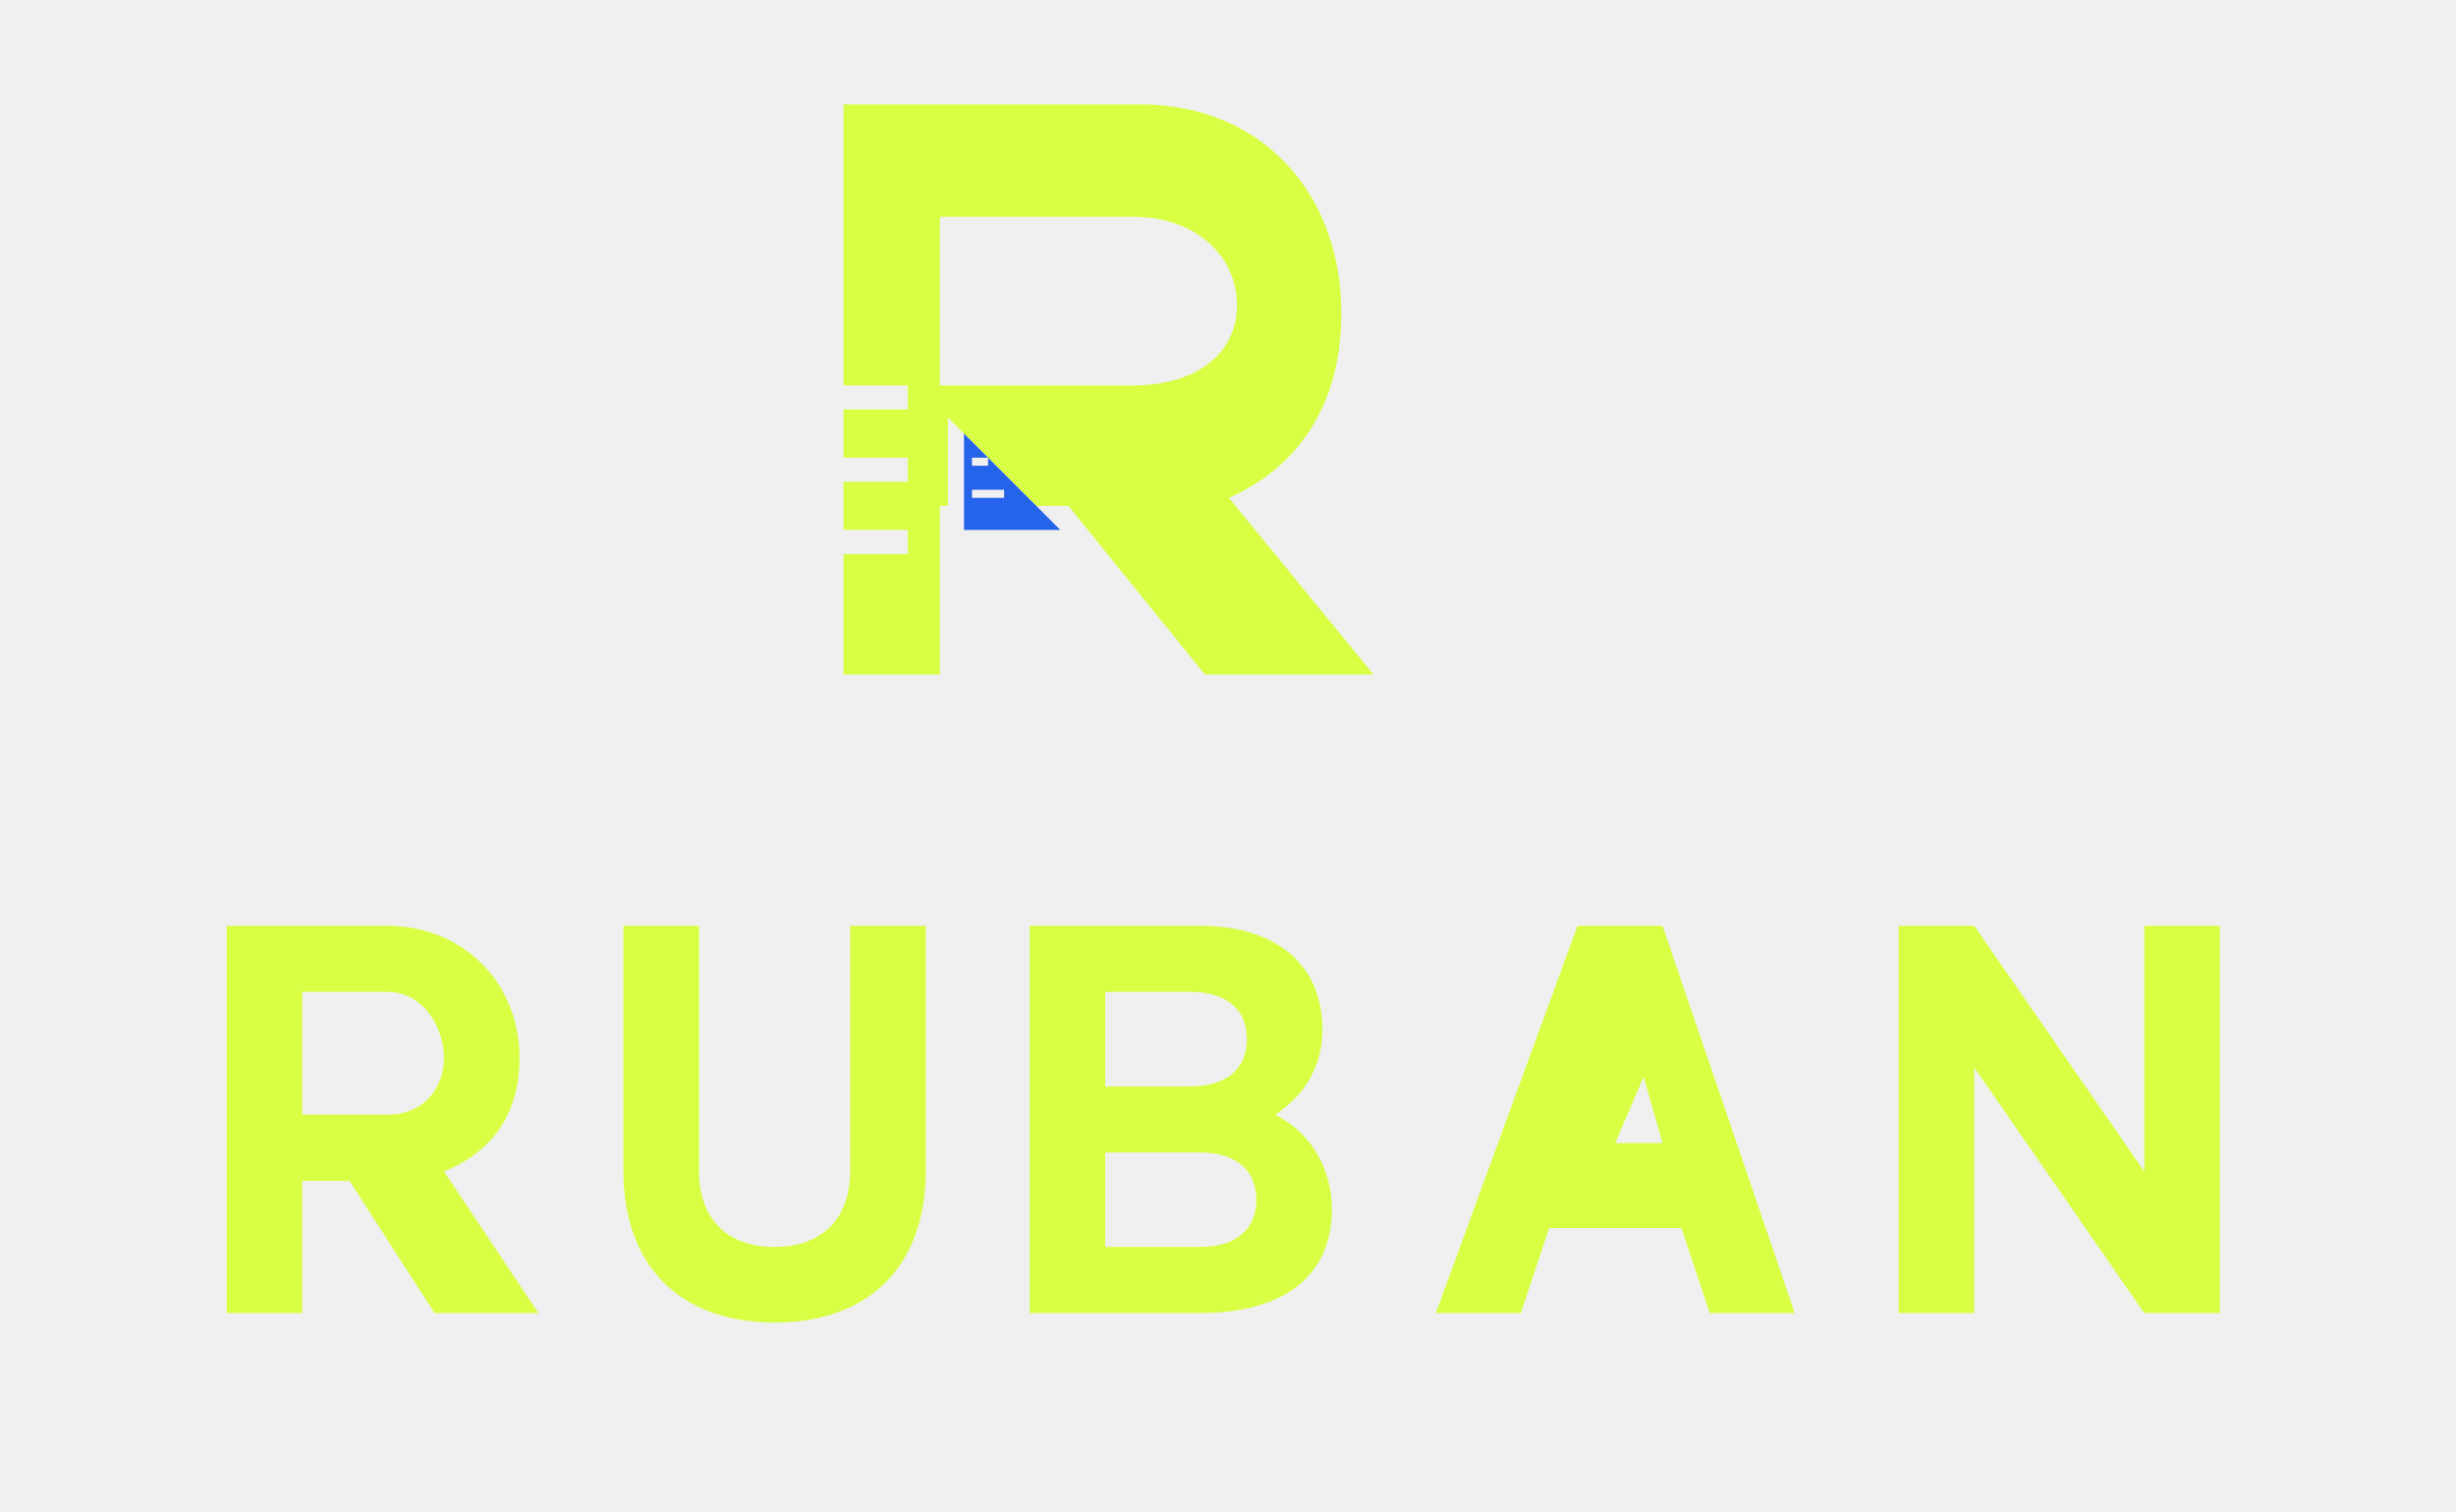
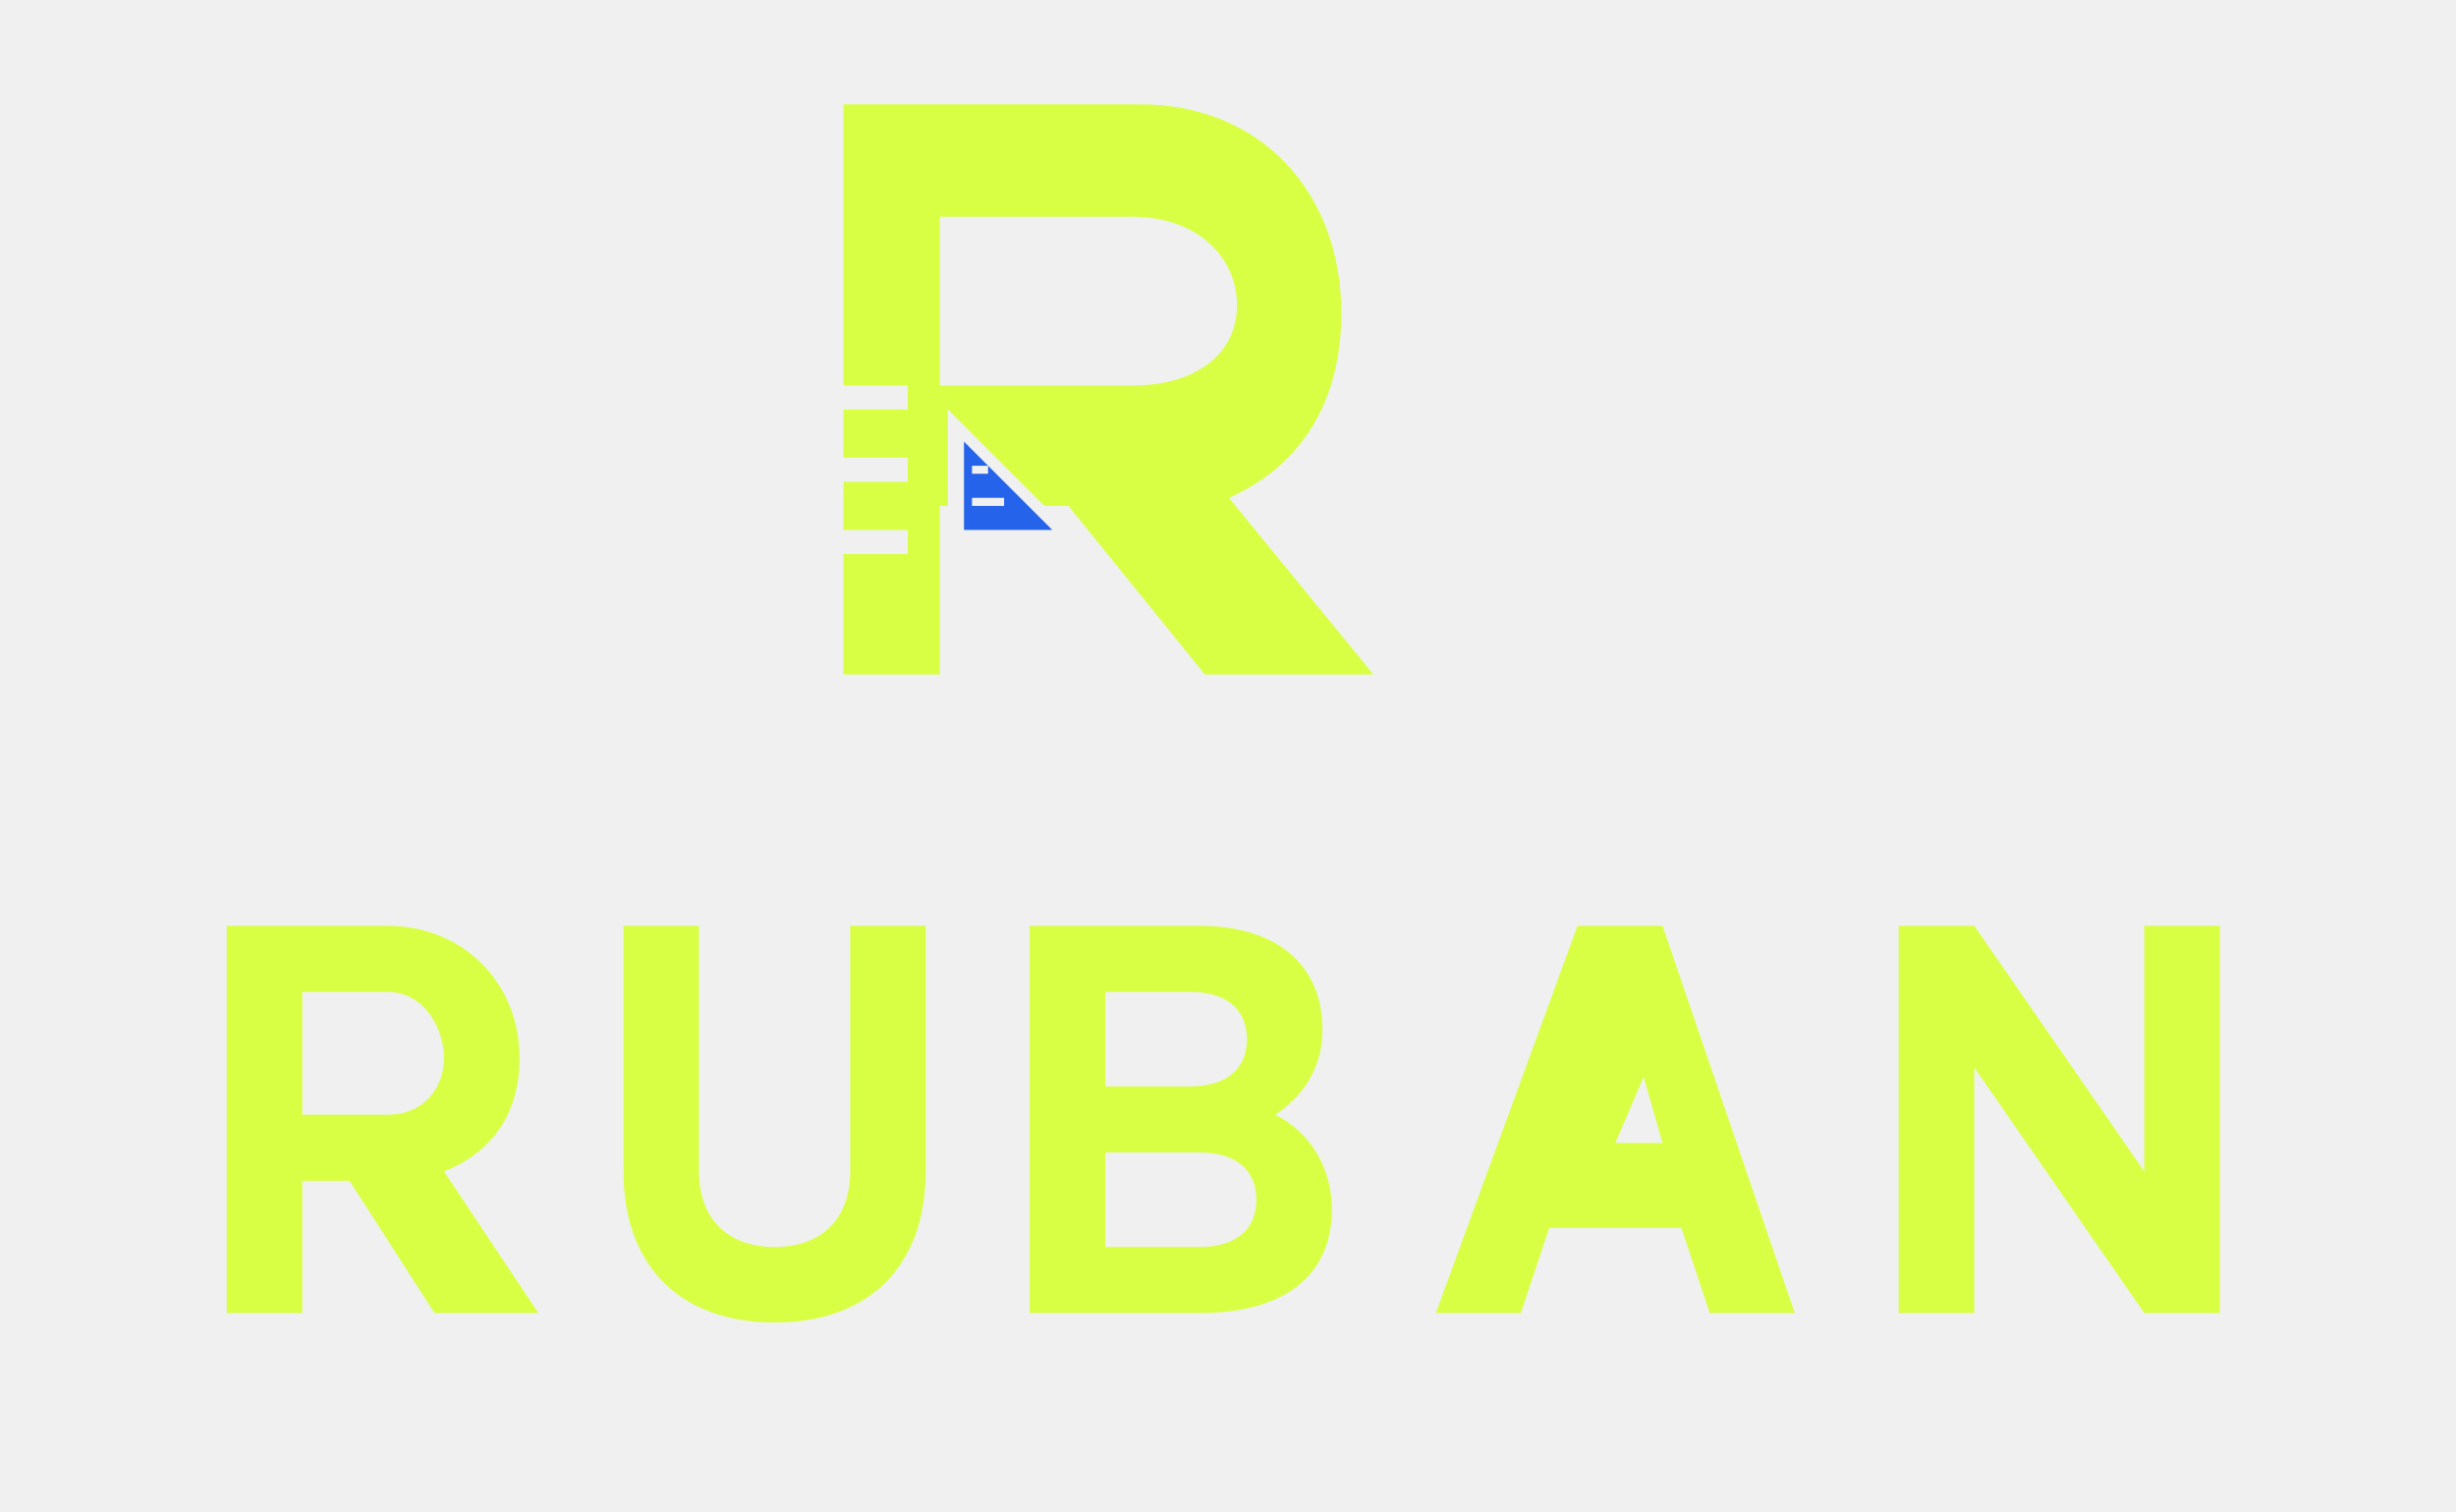
<svg xmlns="http://www.w3.org/2000/svg" viewBox="0 0 260 160" role="img" aria-labelledby="title">
  <style>
    .ruban-mark, .ruban-wordmark { fill: #d9ff45; }
    .ruban-accent { fill: #2563eb; }
  </style>
  <defs>
    <mask id="ruban-accent-socket" maskUnits="userSpaceOnUse" x="0" y="0" width="96" height="96">
      <rect width="96" height="96" fill="#ffffff" />
-       <path d="M31 52 48 69H31V52Z" fill="#000000" />
+       <path d="M31 51 49 69H31V51Z" fill="#000000" />
    </mask>
    <g id="ruban-mark">
      <path class="ruban-mark" fill-rule="evenodd" mask="url(#ruban-accent-socket)" d="M18 13h37c15 0 25 11 25 26 0 11-5 19-14 23l18 22H63L46 63H30v21H18V13Zm12 14v21h24c8 0 13-4 13-10s-5-11-13-11H30Zm-12 21h8v3h-8v-3Zm0 9h8v3h-8v-3Zm0 9h8v3h-8v-3Z" />
-       <path class="ruban-accent" fill-rule="evenodd" d="M33 54 45 66H33V54ZM34 57h2v1h-2v-1Zm0 4h4v1h-4v-1Z" />
+       <path class="ruban-accent" fill-rule="evenodd" d="M33 55 44 66H33V55ZM34 58h2v1h-2v-1Zm0 4h4v1h-4v-1Z" />
    </g>
    <g id="ruban-wordmark" class="ruban-wordmark">
      <path d="M0 28h17c8 0 14 6 14 14 0 6-3 10-8 12l10 15H22L13 55H8v14H0V28Zm8 7v13h9c4 0 6-3 6-6s-2-7-6-7H8Z" />
      <path d="M42 28h8v26c0 5 3 8 8 8s8-3 8-8V28h8v26c0 10-6 16-16 16s-16-6-16-16V28Z" />
      <path fill-rule="evenodd" d="M85 28h18c8 0 13 4 13 11 0 4-2 7-5 9 4 2 6 6 6 10 0 7-5 11-14 11H85V28Zm8 7v10h9c4 0 6-2 6-5s-2-5-6-5h-9Zm0 17v10h10c4 0 6-2 6-5s-2-5-6-5H93Z" />
      <path d="M143 28h9l14 41h-9l-3-9h-14l-3 9h-9l15-41Zm4 23h5l-2-7-3 7Z" />
      <path d="M177 69V28h8l18 26V28h8v41h-8l-18-26v26h-8Z" />
    </g>
  </defs>
  <use href="#ruban-mark" transform="translate(74) scale(.85)" />
  <use href="#ruban-wordmark" transform="translate(24 70)" />
</svg>
